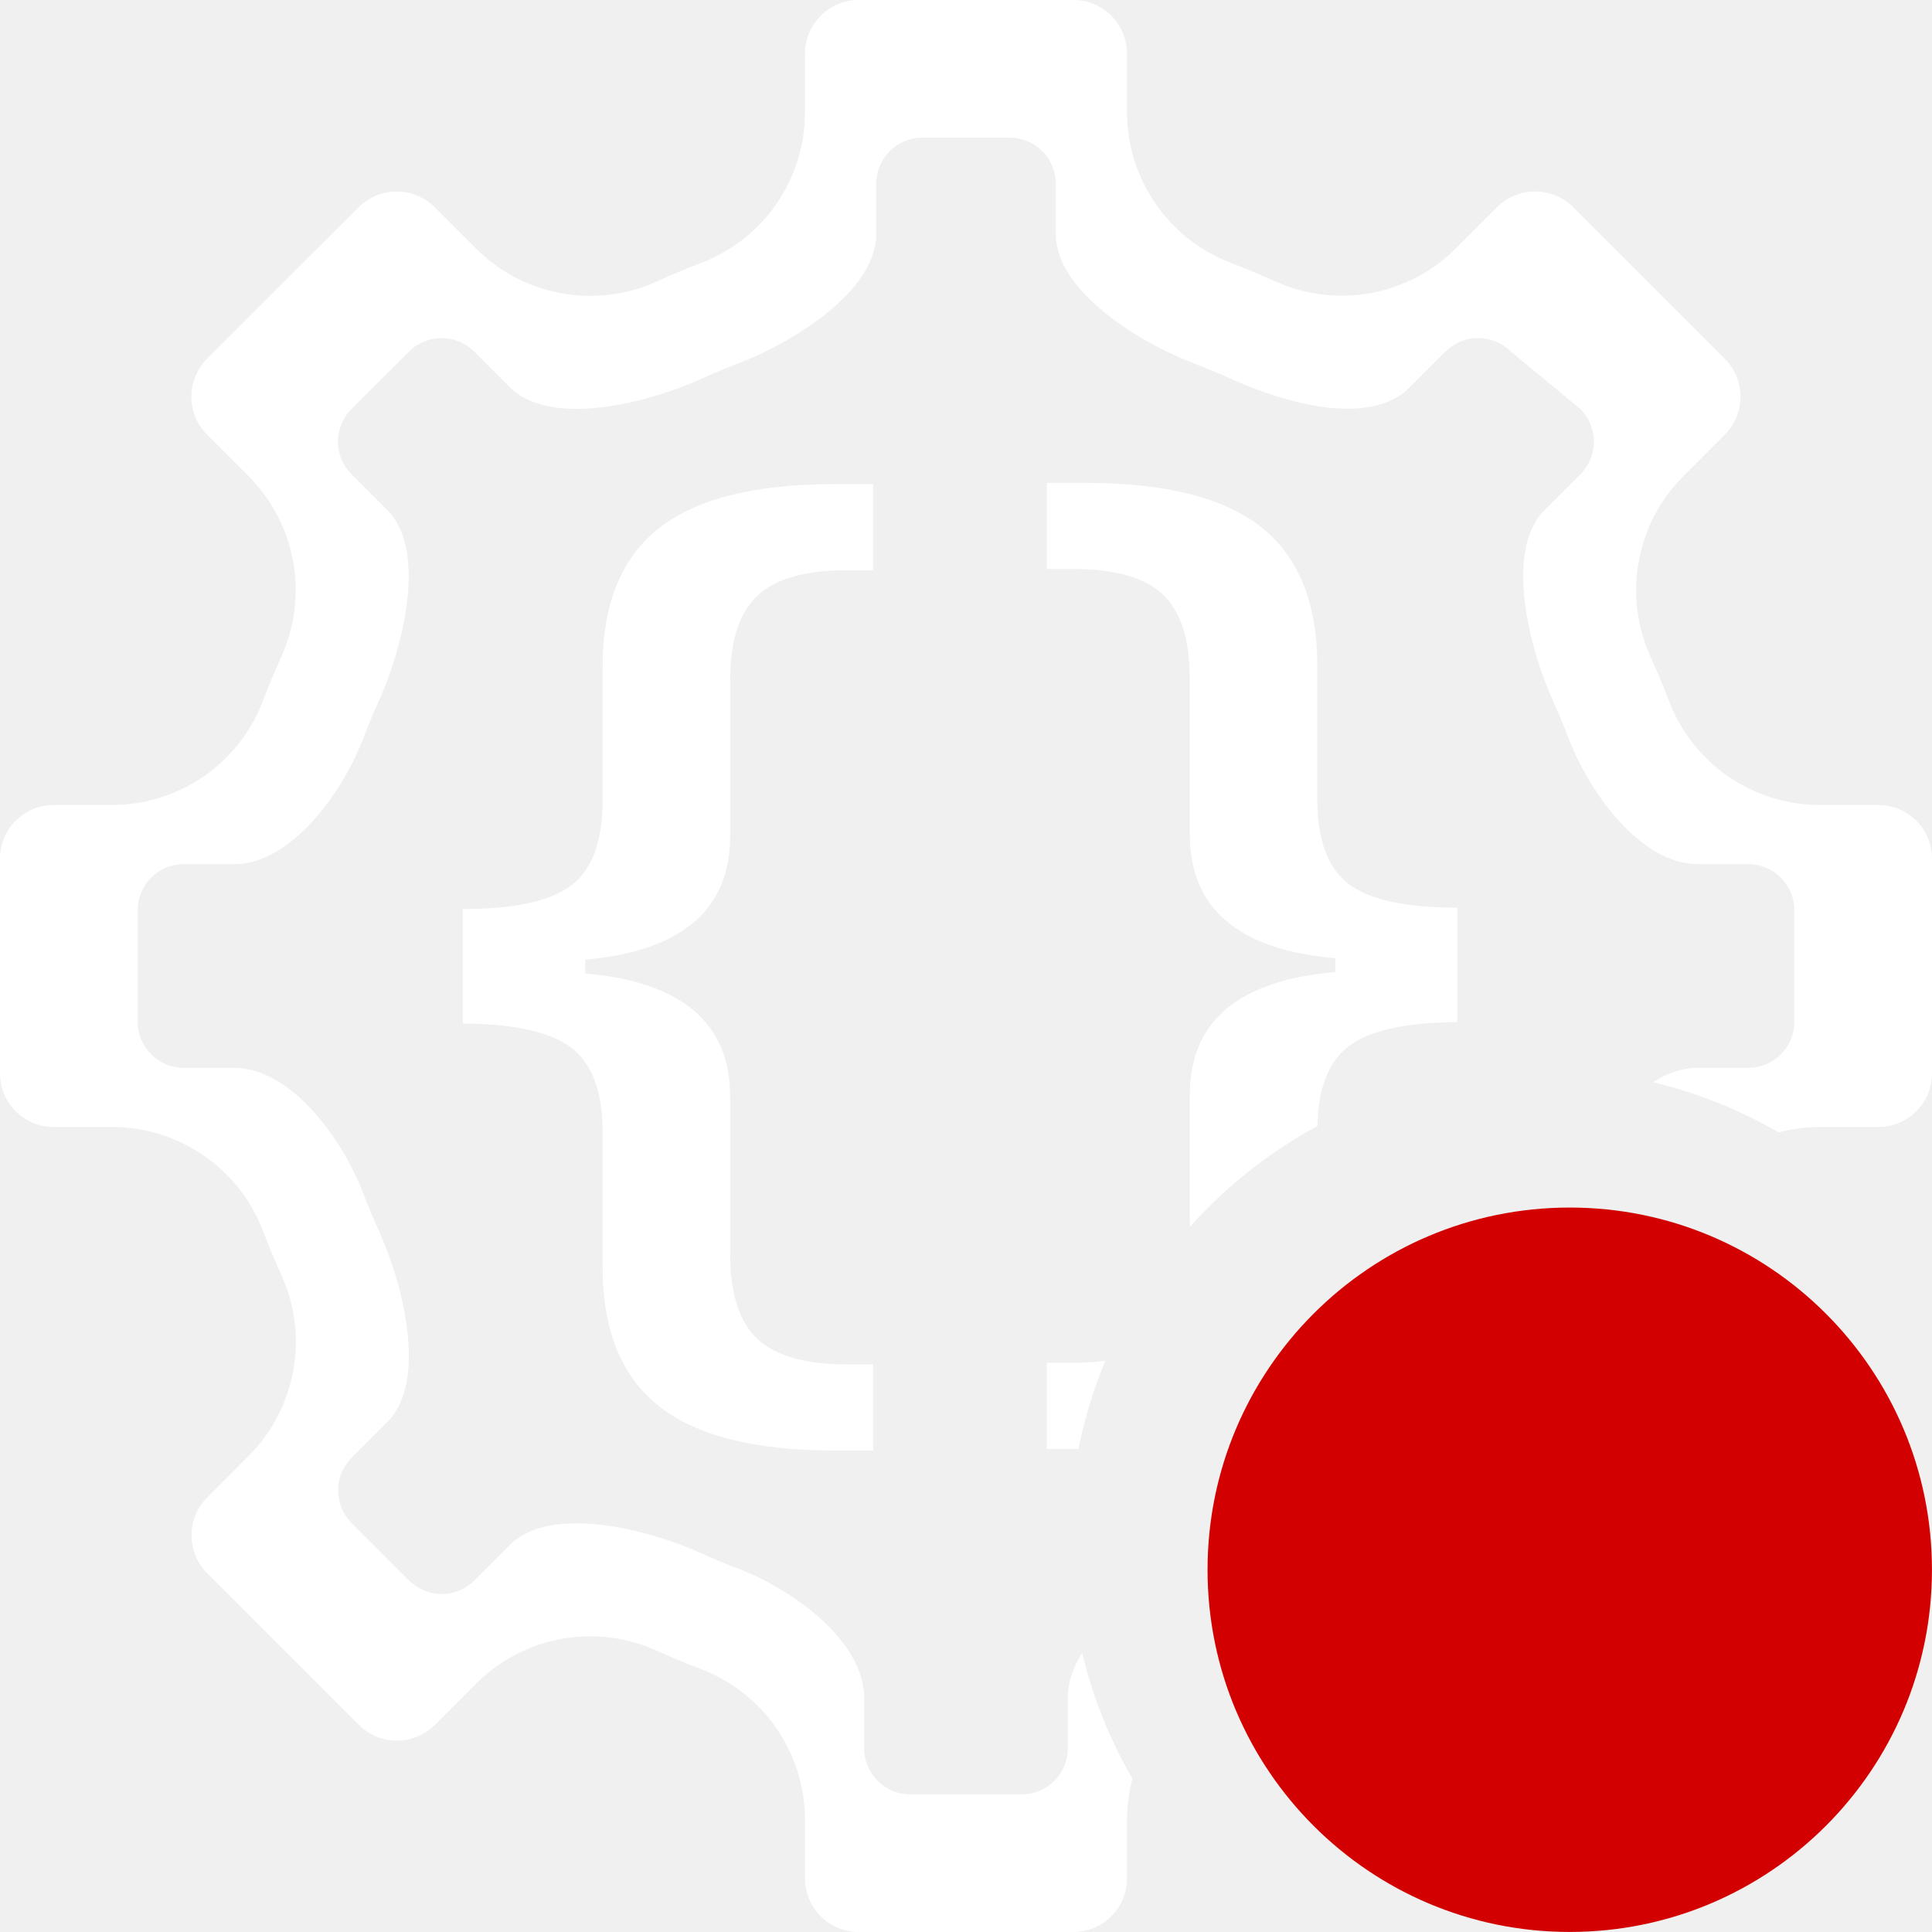
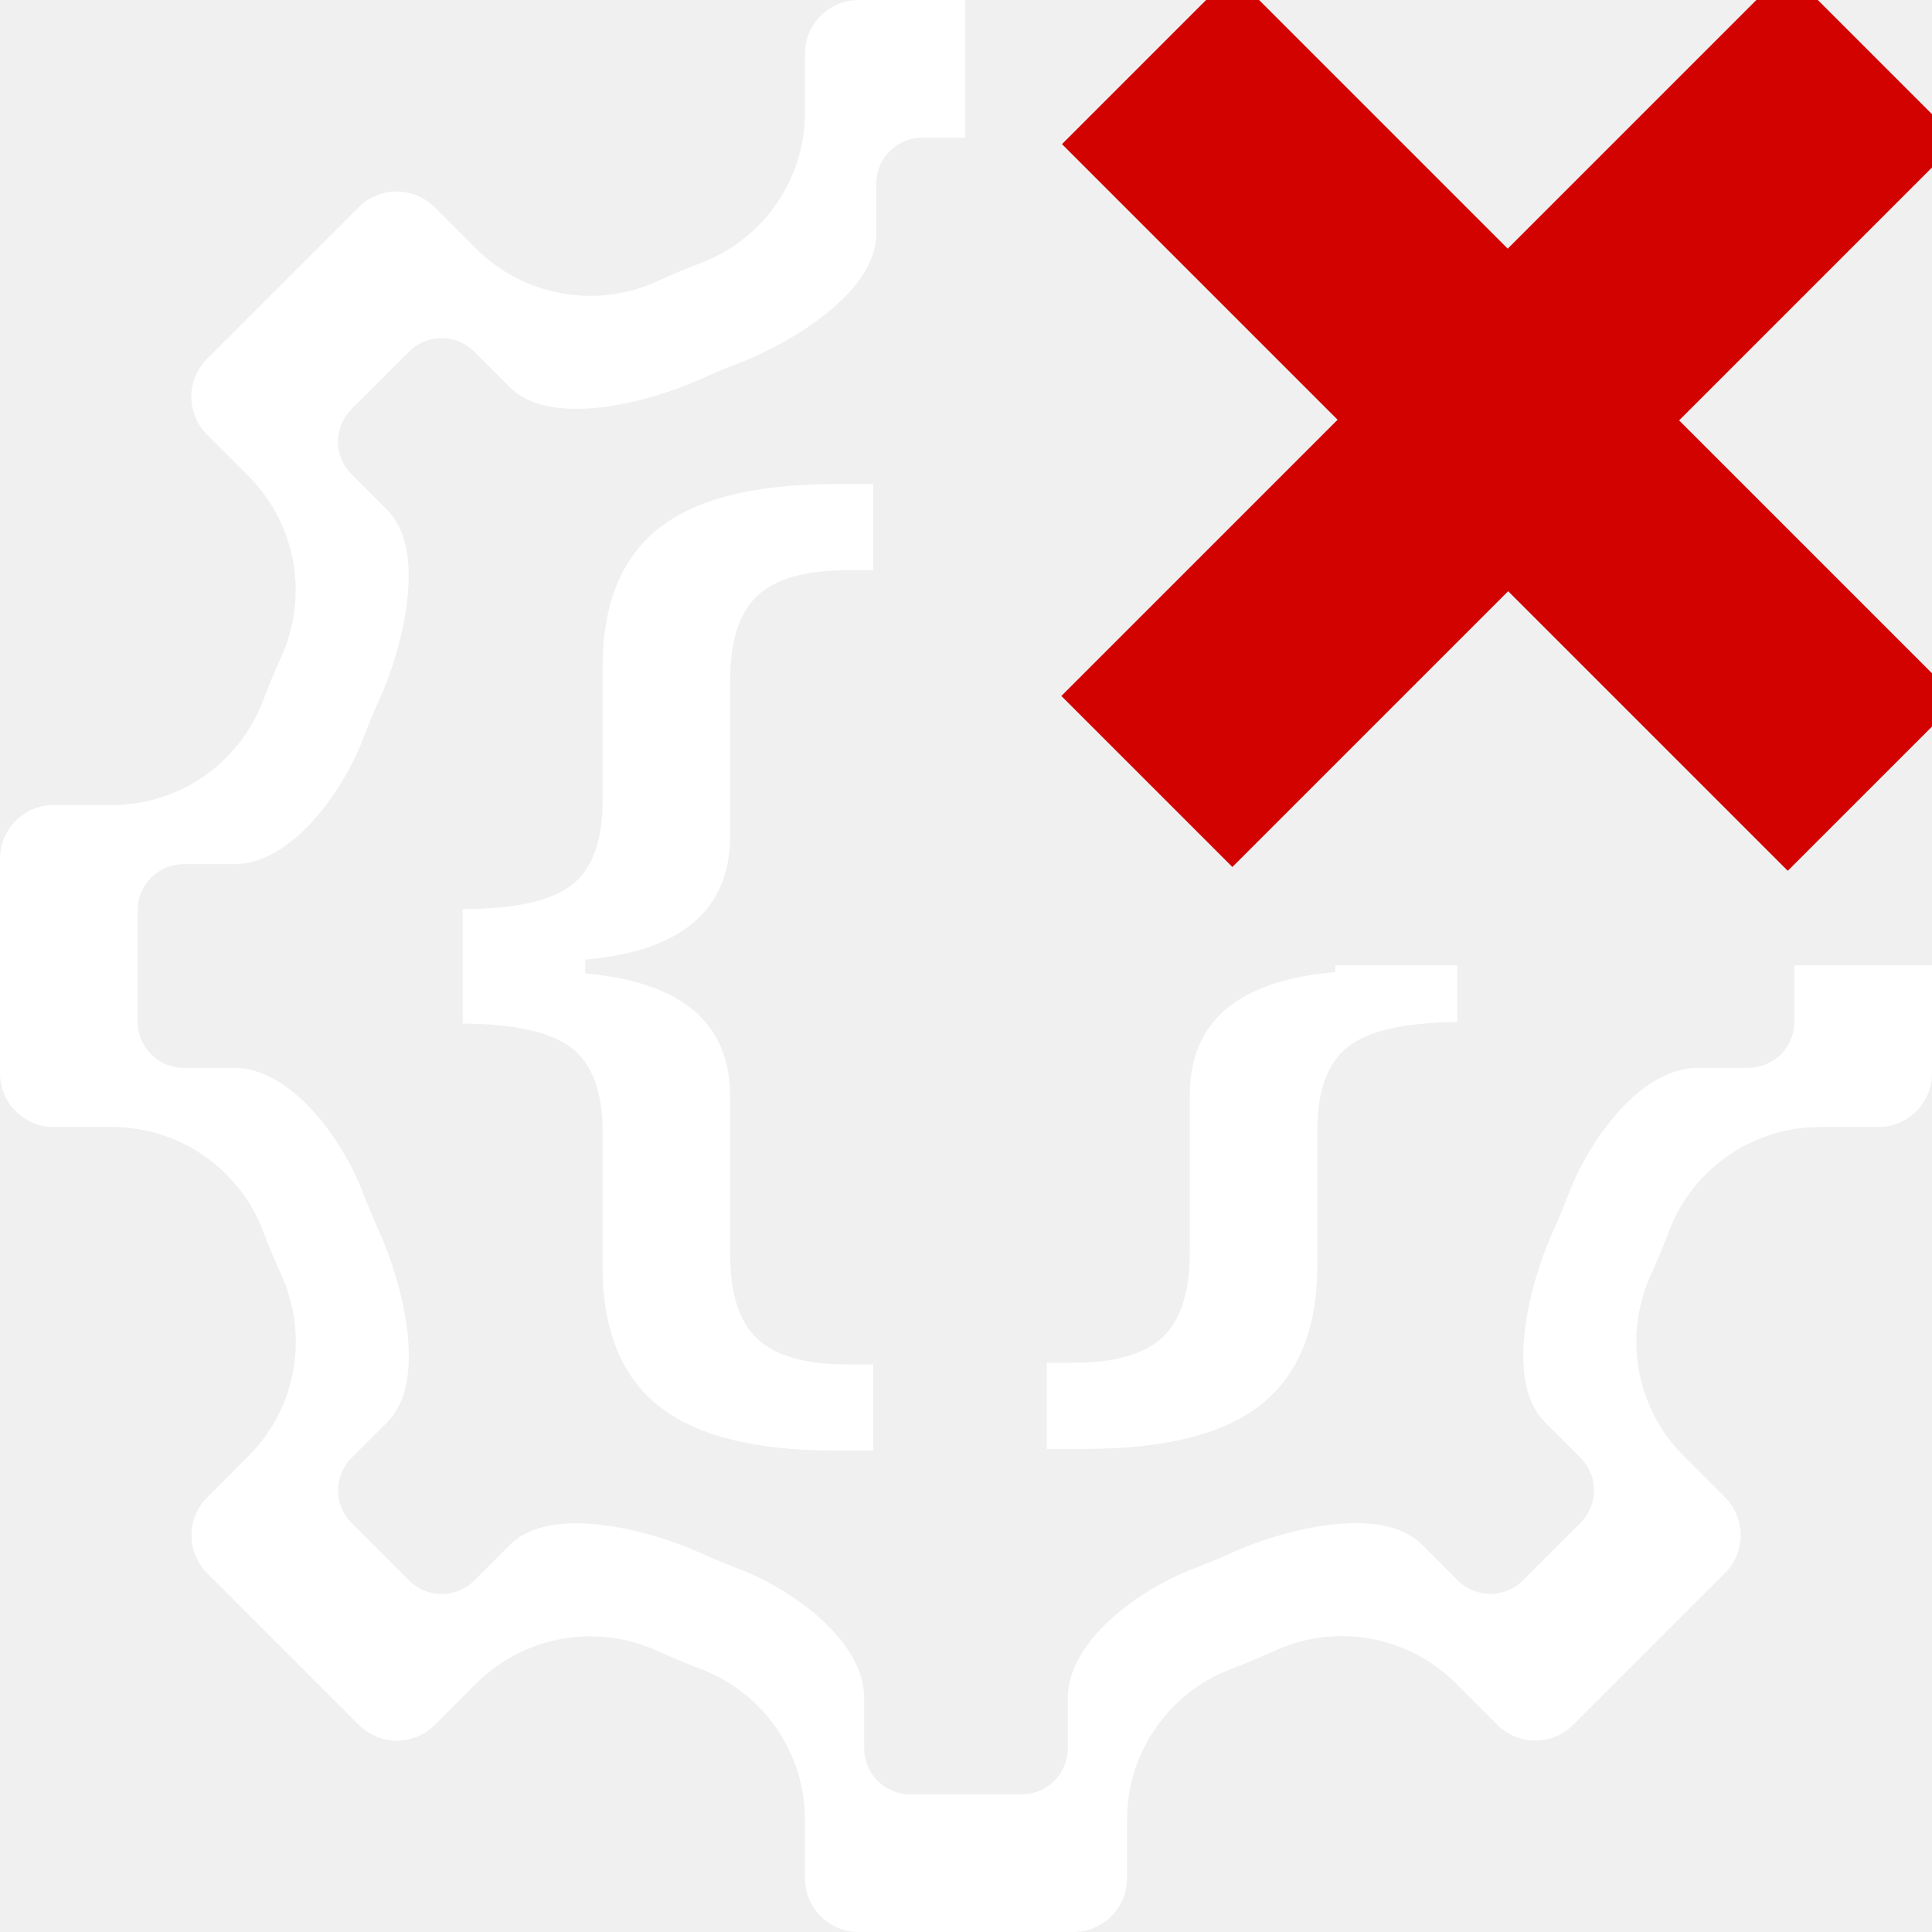
- <svg xmlns="http://www.w3.org/2000/svg" width="100%" height="100%" viewBox="0 0 16 16" version="1.1" xml:space="preserve" style="fill-rule:evenodd;clip-rule:evenodd;stroke-linejoin:round;stroke-miterlimit:2;">
+ <svg xmlns="http://www.w3.org/2000/svg" width="100%" height="100%" viewBox="0 0 16 16" version="1.1" xml:space="preserve" style="fill-rule:evenodd;clip-rule:evenodd;stroke-linejoin:round;stroke-miterlimit:2;fill:white;">
  <g id="mrsServiceDisabled" transform="matrix(0.015625,0,0,0.015625,0,0)">
-     <path d="M600.218,942.748C598.34,949.653 597.365,956.877 597.339,964.261L597.339,995.549C597.339,1011.27 584.594,1024 568.887,1024L455.113,1024C439.406,1024 426.661,1011.27 426.661,995.549L426.661,964.261C426.52,928.941 404.685,897.355 371.712,884.704C363.756,881.696 355.895,878.434 348.192,874.921C315.896,860.302 277.945,867.092 252.723,891.983L230.463,914.243C225.122,919.568 217.876,922.577 210.33,922.577C202.784,922.577 195.537,919.568 190.212,914.243L109.82,833.851C98.729,822.745 98.729,804.738 109.82,793.632L132.096,771.34C157.003,746.118 163.793,708.151 149.173,675.872C145.66,668.168 142.383,660.307 139.374,652.398C126.771,619.347 95.106,597.465 59.739,597.339L28.451,597.339C12.729,597.339 -0,584.594 -0,568.887L-0,455.113C-0,439.406 12.729,426.661 28.451,426.661L59.739,426.661C95.074,426.504 126.661,404.653 139.296,371.649C142.336,363.693 145.581,355.848 149.079,348.128C163.714,315.849 156.924,277.882 132.017,252.66L109.757,230.4C104.432,225.075 101.423,217.813 101.423,210.282C101.423,202.72 104.432,195.489 109.757,190.149L190.149,109.82C201.271,98.729 219.262,98.729 230.384,109.82L252.66,132.096C277.882,157.019 315.849,163.824 348.128,149.173C355.832,145.66 363.693,142.383 371.602,139.374C404.653,126.755 426.535,95.106 426.661,59.739L426.661,28.436C426.661,12.729 439.406,-0 455.113,-0L568.887,-0C584.594,-0 597.339,12.729 597.339,28.436L597.339,59.739C597.48,95.059 619.315,126.645 652.288,139.296C660.244,142.336 668.089,145.581 675.808,149.079C708.104,163.714 746.071,156.94 771.277,132.017L793.537,109.757C804.691,98.729 822.634,98.729 833.788,109.757L914.18,190.149C925.286,201.271 925.286,219.262 914.18,230.368L891.904,252.66C866.997,277.882 860.207,315.849 874.827,348.128C878.34,355.832 881.617,363.693 884.626,371.602C897.229,404.653 928.894,426.535 964.261,426.661L995.549,426.661C1011.27,426.661 1024,439.406 1024,455.113L1024,568.887C1024,584.594 1011.27,597.339 995.549,597.339L964.261,597.339C956.88,597.368 949.661,598.345 942.76,600.226C922.215,588.305 899.821,579.239 876.112,573.56C883.575,568.838 891.574,566.01 899.809,565.977L926.637,565.977C940.119,565.977 951.034,555.048 951.034,541.58L951.034,482.42C951.034,468.952 940.119,458.023 926.637,458.023L899.809,458.023C869.482,457.915 842.329,419.952 831.522,391.61C828.942,384.829 826.132,378.088 823.12,371.482C810.583,343.803 797.206,292.047 818.563,270.419L837.664,251.304C847.188,241.781 847.188,226.354 837.664,216.817L800.729,186.282C791.165,176.825 775.779,176.825 766.215,186.282L747.127,205.369C725.513,226.74 680.157,213.349 652.464,200.799C645.845,197.8 639.117,195.018 632.295,192.41C604.021,181.563 559.698,154.478 559.577,124.191L559.577,97.35C559.577,83.881 548.648,72.966 535.18,72.966L488.82,72.966C475.352,72.966 464.423,83.881 464.423,97.35L464.423,124.191C464.315,154.518 419.952,181.657 391.61,192.478C384.829,195.058 378.088,197.868 371.482,200.88C343.803,213.444 292.047,226.808 270.419,205.437L251.318,186.336C241.781,176.825 226.354,176.825 216.817,186.336L186.282,216.817C181.716,221.396 179.135,227.597 179.135,234.081C179.135,240.538 181.716,246.765 186.282,251.331L205.369,270.419C226.727,292.047 213.349,343.803 200.799,371.482C197.8,378.101 195.018,384.829 192.41,391.651C181.576,419.952 154.491,457.888 124.191,458.023L97.363,458.023C83.881,458.023 72.966,468.952 72.966,482.42L72.966,541.58C72.966,555.048 83.881,565.977 97.363,565.977L124.191,565.977C154.518,566.085 181.671,604.048 192.478,632.39C195.058,639.171 197.868,645.912 200.88,652.518C213.417,680.197 226.794,731.953 205.437,753.581L186.336,772.696C176.825,782.219 176.825,797.66 186.336,807.183L216.871,837.718C221.437,842.284 227.651,844.865 234.121,844.865C240.592,844.865 246.806,842.284 251.385,837.718L270.473,818.631C292.101,797.287 343.843,810.665 371.536,823.201C378.142,826.213 384.883,829.009 391.705,831.59C419.979,842.437 457.902,869.522 458.023,899.809L458.023,926.637C458.023,940.119 468.952,951.034 482.42,951.034L541.58,951.034C555.048,951.034 565.977,940.119 565.977,926.637L565.977,899.809C566.006,891.566 568.832,883.557 573.554,876.086C579.23,899.802 588.279,922.214 600.218,942.748ZM442.442,768.819L462.786,768.819L462.786,723.171L449.005,723.171C426.911,723.171 411.051,718.661 401.426,709.641C391.801,700.621 386.989,685.632 386.989,664.676L386.989,581.307C386.989,561.626 380.536,546.365 367.629,535.522C354.723,524.679 335.582,518.165 310.207,515.978L310.207,508.598C335.582,506.411 354.723,499.851 367.629,488.917C380.536,477.983 386.989,462.676 386.989,442.996L386.989,360.72C386.989,339.763 391.801,324.775 401.426,315.755C411.051,306.735 426.911,302.225 449.005,302.225L462.786,302.225L462.786,256.576L442.442,256.576C400.004,256.576 368.887,264.412 349.09,280.084C329.293,295.755 319.395,320.265 319.395,353.613L319.395,424.408C319.395,445.729 313.926,460.626 302.989,469.1C292.051,477.573 272.801,481.81 245.239,481.81L245.239,542.492C272.801,542.674 292.051,547.002 302.989,555.476C313.926,563.95 319.395,578.756 319.395,599.894L319.395,671.51C319.395,704.857 329.293,729.413 349.09,745.175C368.887,760.938 400.004,768.819 442.442,768.819ZM585.861,721.191C579.638,736.104 574.817,751.747 571.571,767.954L554.814,767.954L554.814,722.325L568.595,722.325C574.852,722.325 580.609,721.964 585.861,721.191ZM630.611,650.324L630.611,580.522C630.611,560.85 637.064,545.595 649.971,534.757C662.877,523.919 682.127,517.407 707.721,515.222L707.721,507.845C682.127,505.659 662.877,499.101 649.971,488.172C637.064,477.244 630.611,461.943 630.611,442.271L630.611,360.03C630.611,339.083 625.853,324.102 616.338,315.085C606.822,306.069 590.908,301.561 568.595,301.561L554.814,301.561L554.814,255.932L575.158,255.932C617.596,255.932 648.713,263.765 668.51,279.429C688.307,295.094 698.205,319.593 698.205,352.927L698.205,423.692C698.205,445.003 703.674,459.894 714.611,468.364C725.549,476.834 744.799,481.069 772.361,481.069L772.361,541.724C744.799,541.907 725.549,546.233 714.611,554.703C704.075,562.862 698.614,576.894 698.282,596.801C672.723,610.645 649.832,628.801 630.611,650.324Z" style="fill:white;" />
-     <g transform="matrix(55.1808,0,0,55.1808,146.159,141.303)">
+     <path d="M1024,511.618L1024,568.887C1024,584.594 1011.27,597.339 995.549,597.339L964.261,597.339C928.941,597.48 897.355,619.315 884.704,652.288C881.696,660.244 878.434,668.089 874.921,675.808C860.286,708.104 867.076,746.055 891.983,771.277L914.243,793.537C919.568,798.878 922.577,806.124 922.577,813.67C922.577,821.216 919.568,828.463 914.243,833.788L833.851,914.18C822.729,925.286 804.738,925.286 793.632,914.18L771.34,891.904C746.118,866.966 708.151,860.176 675.872,874.827C668.168,878.34 660.307,881.617 652.398,884.626C619.347,897.229 597.465,928.894 597.339,964.261L597.339,995.549C597.339,1011.27 584.594,1024 568.887,1024L455.113,1024C439.406,1024 426.661,1011.27 426.661,995.549L426.661,964.261C426.52,928.941 404.685,897.355 371.712,884.704C363.756,881.696 355.895,878.434 348.192,874.921C315.896,860.302 277.945,867.092 252.723,891.983L230.463,914.243C225.122,919.568 217.876,922.577 210.33,922.577C202.784,922.577 195.537,919.568 190.212,914.243L109.82,833.851C98.729,822.745 98.729,804.738 109.82,793.632L132.096,771.34C157.003,746.118 163.793,708.151 149.173,675.872C145.66,668.168 142.383,660.307 139.374,652.398C126.771,619.347 95.106,597.465 59.739,597.339L28.451,597.339C12.729,597.339 -0,584.594 -0,568.887L-0,455.113C-0,439.406 12.729,426.661 28.451,426.661L59.739,426.661C95.074,426.504 126.661,404.653 139.296,371.649C142.336,363.693 145.581,355.848 149.079,348.128C163.714,315.849 156.924,277.882 132.017,252.66L109.757,230.4C104.432,225.075 101.423,217.813 101.423,210.282C101.423,202.72 104.432,195.489 109.757,190.149L190.149,109.82C201.271,98.729 219.262,98.729 230.384,109.82L252.66,132.096C277.882,157.019 315.849,163.824 348.128,149.173C355.832,145.66 363.693,142.383 371.602,139.374C404.653,126.755 426.535,95.106 426.661,59.739L426.661,28.436C426.661,12.729 439.406,-0 455.113,-0L511.498,-0L511.498,72.966L488.82,72.966C475.352,72.966 464.423,83.881 464.423,97.35L464.423,124.191C464.315,154.518 419.952,181.657 391.61,192.478C384.829,195.058 378.088,197.868 371.482,200.88C343.803,213.444 292.047,226.808 270.419,205.437L251.318,186.336C241.781,176.825 226.354,176.825 216.817,186.336L186.282,216.817C181.716,221.396 179.135,227.597 179.135,234.081C179.135,240.538 181.716,246.765 186.282,251.331L205.369,270.419C226.727,292.047 213.349,343.803 200.799,371.482C197.8,378.101 195.018,384.829 192.41,391.651C181.576,419.952 154.491,457.888 124.191,458.023L97.363,458.023C83.881,458.023 72.966,468.952 72.966,482.42L72.966,541.58C72.966,555.048 83.881,565.977 97.363,565.977L124.191,565.977C154.518,566.085 181.671,604.048 192.478,632.39C195.058,639.171 197.868,645.912 200.88,652.518C213.417,680.197 226.794,731.953 205.437,753.581L186.336,772.696C176.825,782.219 176.825,797.66 186.336,807.183L216.871,837.718C221.437,842.284 227.651,844.865 234.121,844.865C240.592,844.865 246.806,842.284 251.385,837.718L270.473,818.631C292.101,797.287 343.843,810.665 371.536,823.201C378.142,826.213 384.883,829.009 391.705,831.59C419.979,842.437 457.902,869.522 458.023,899.809L458.023,926.637C458.023,940.119 468.952,951.034 482.42,951.034L541.58,951.034C555.048,951.034 565.977,940.119 565.977,926.637L565.977,899.809C566.085,869.482 604.048,842.329 632.39,831.522C639.171,828.942 645.912,826.132 652.518,823.12C680.197,810.556 731.953,797.179 753.581,818.563L772.696,837.664C782.219,847.188 797.646,847.188 807.183,837.664L837.718,807.129C842.284,802.563 844.865,796.349 844.865,789.879C844.865,783.408 842.284,777.194 837.718,772.615L818.631,753.527C797.273,731.899 810.651,680.157 823.201,652.464C826.213,645.845 829.009,639.117 831.59,632.295C842.437,604.021 869.522,566.098 899.809,565.977L926.637,565.977C940.119,565.977 951.034,555.048 951.034,541.58L951.034,511.618L1024,511.618ZM772.361,511.618L772.361,541.724C744.799,541.907 725.549,546.233 714.611,554.703C703.674,563.172 698.205,577.972 698.205,599.101L698.205,670.686C698.205,704.019 688.307,728.564 668.51,744.32C648.713,760.076 617.596,767.954 575.158,767.954L554.814,767.954L554.814,722.325L568.595,722.325C590.689,722.325 606.549,717.817 616.174,708.801C625.799,699.784 630.611,684.803 630.611,663.855L630.611,580.522C630.611,560.85 637.064,545.595 649.971,534.757C662.877,523.919 682.127,517.407 707.721,515.222L707.721,511.618L772.361,511.618ZM442.442,768.819C400.004,768.819 368.887,760.938 349.09,745.175C329.293,729.413 319.395,704.857 319.395,671.51L319.395,599.894C319.395,578.756 313.926,563.95 302.989,555.476C292.051,547.002 272.801,542.674 245.239,542.492L245.239,481.81C272.801,481.81 292.051,477.573 302.989,469.1C313.926,460.626 319.395,445.729 319.395,424.408L319.395,353.613C319.395,320.265 329.293,295.755 349.09,280.084C368.887,264.412 400.004,256.576 442.442,256.576L462.786,256.576L462.786,302.225L449.005,302.225C426.911,302.225 411.051,306.735 401.426,315.755C391.801,324.775 386.989,339.763 386.989,360.72L386.989,442.996C386.989,462.676 380.536,477.983 367.629,488.917C354.723,499.851 335.582,506.411 310.207,508.598L310.207,515.978C335.582,518.165 354.723,524.679 367.629,535.522C380.536,546.365 386.989,561.626 386.989,581.307L386.989,664.676C386.989,685.632 391.801,700.621 401.426,709.641C411.051,718.661 426.911,723.171 449.005,723.171L462.786,723.171L462.786,768.819L442.442,768.819Z" />
+     <g id="_-" transform="matrix(12.0284,12.0284,-12.0284,12.0284,801.38,-162.107)">
      <g id="Disabled">
-         <circle cx="12.429" cy="12.517" r="3.479" style="fill:rgb(210,0,0);" />
+         <path id="_-1" d="M0,12.311L12.123,12.311L12.123,0L19.683,-0L19.683,12.318L32,12.318L32,19.848L19.68,19.848L19.68,32L12.144,32L12.144,19.828L0,19.828L0,12.311Z" style="fill:rgb(209,2,0);fill-rule:nonzero;" />
      </g>
    </g>
  </g>
</svg>
